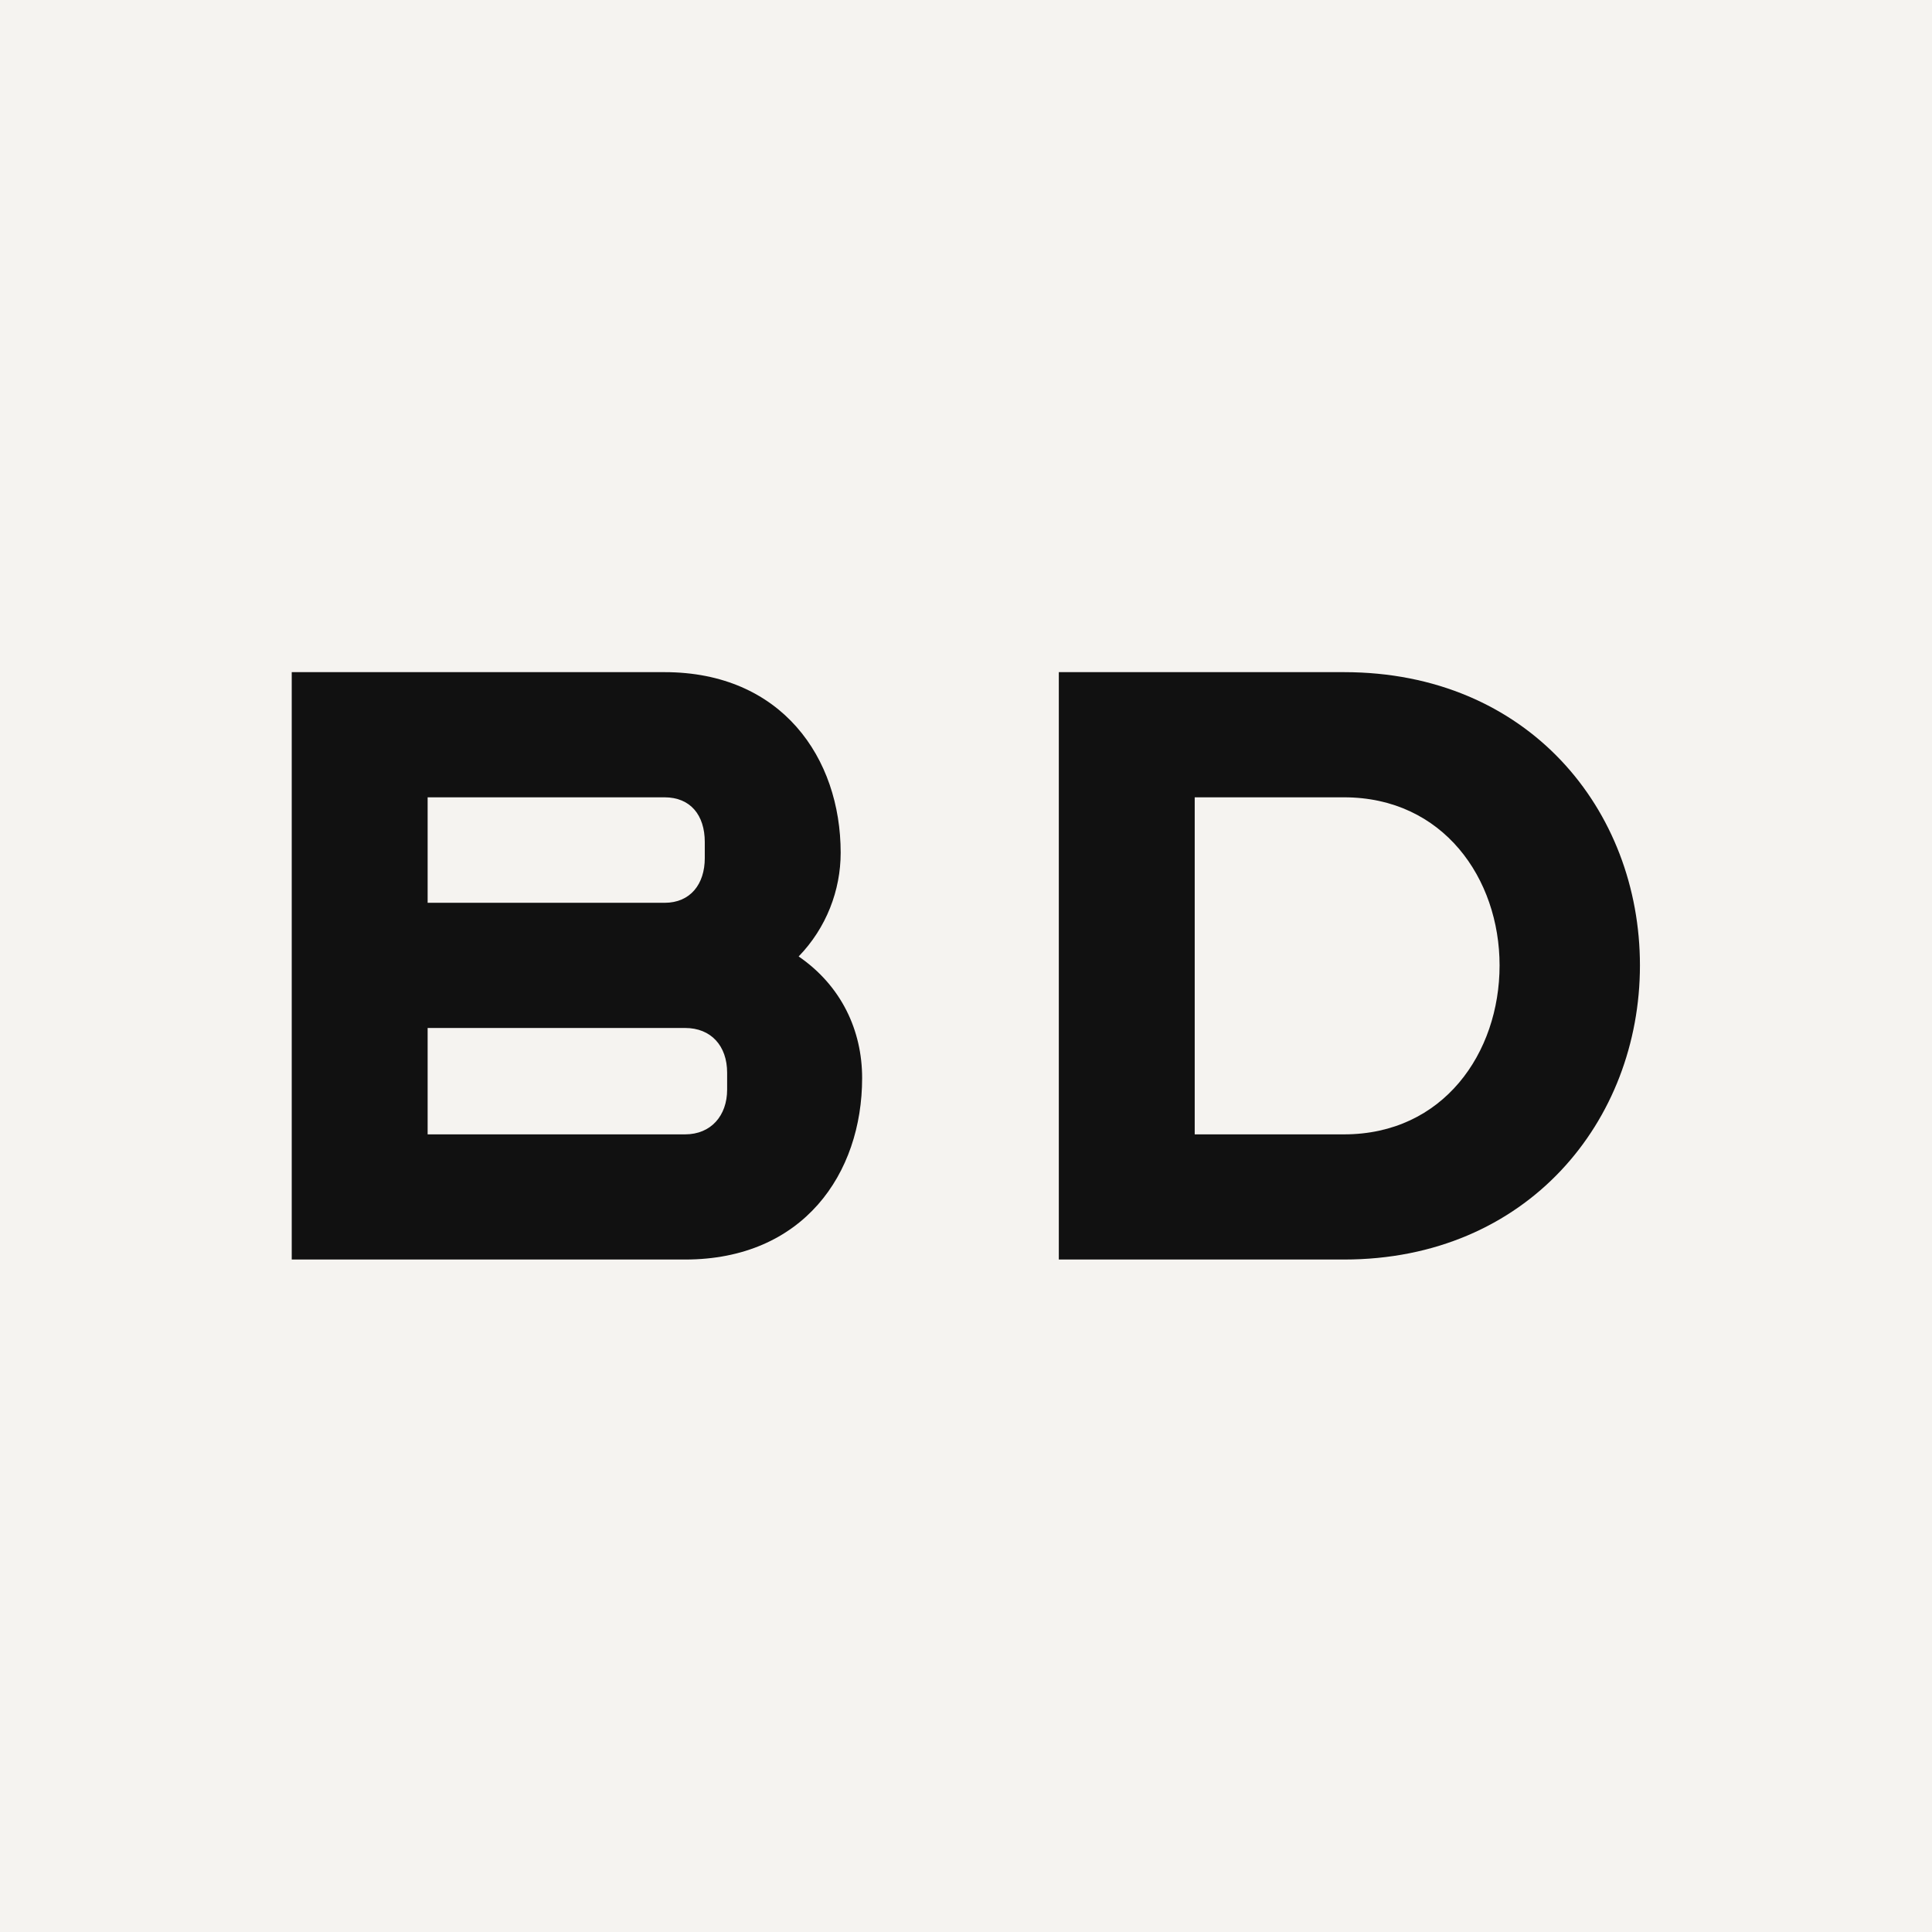
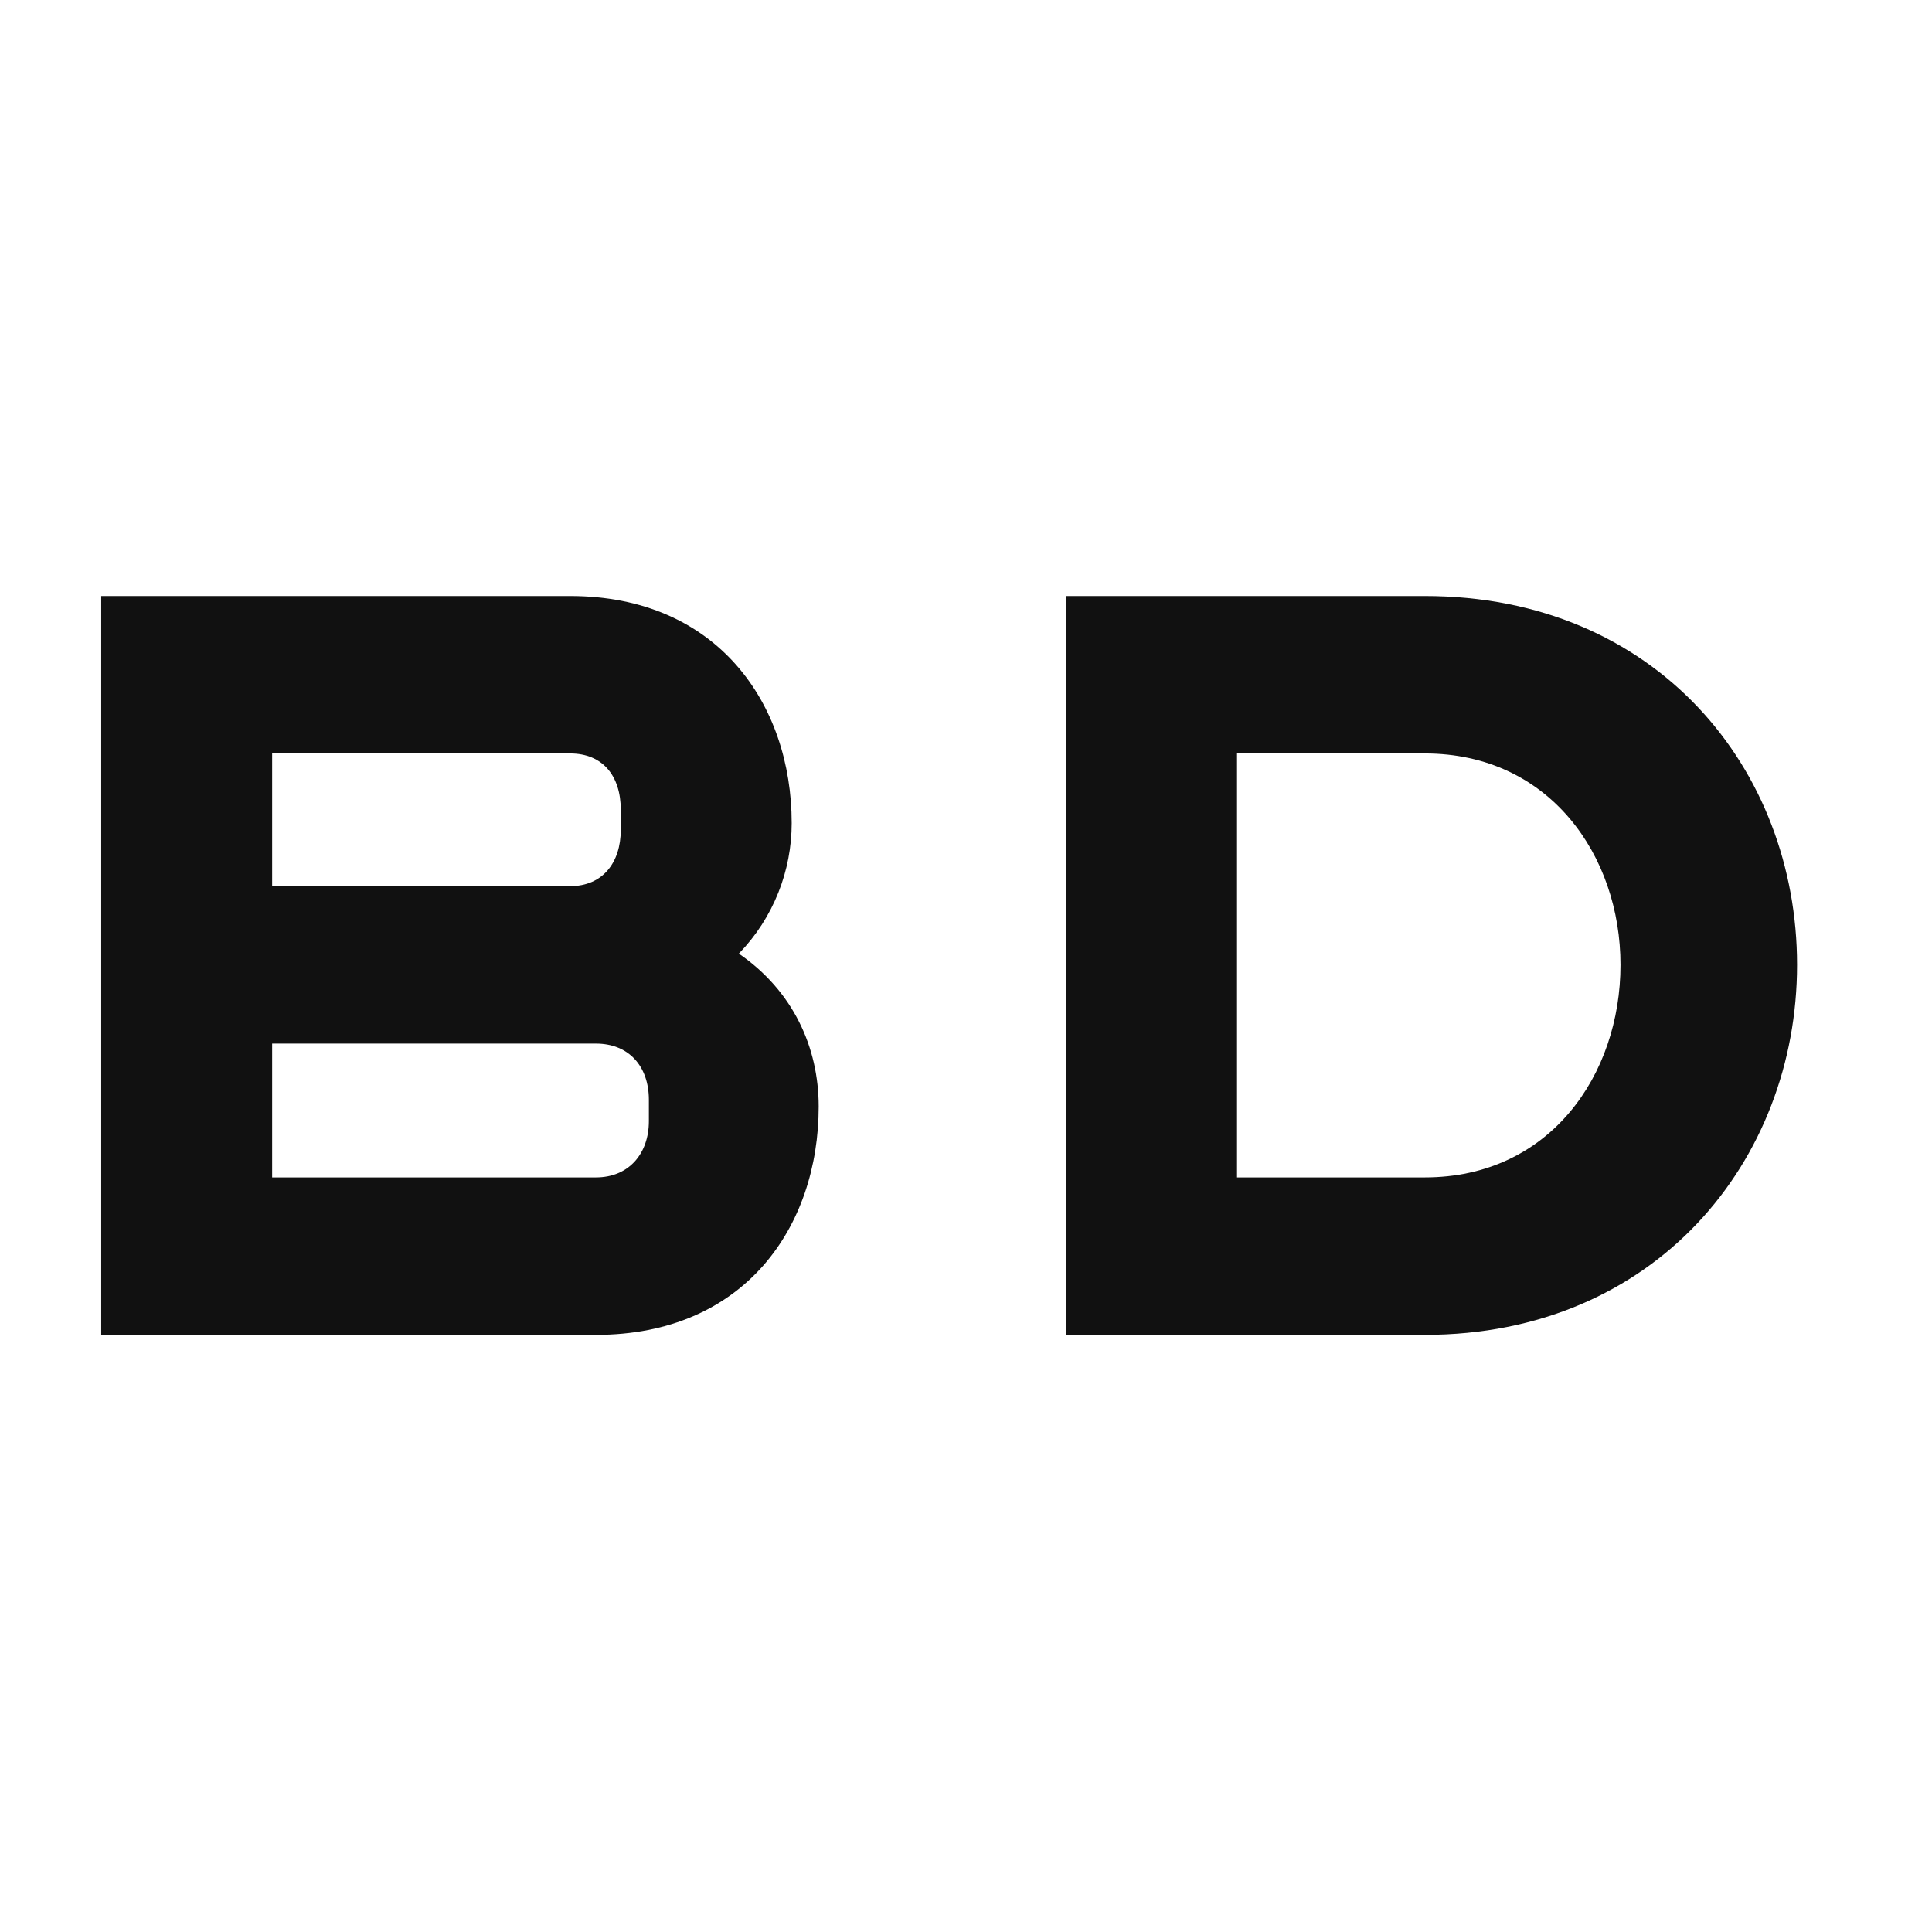
- <svg xmlns="http://www.w3.org/2000/svg" viewBox="0 0 2161 2161">
-   <rect width="2161" height="2161" fill="#F5F3F0" />
-   <g transform="translate(236.32,661.82)">
-     <g transform="translate(-3,747) scale(1,-1)" fill="#111111">
-       <path d="M93 0V657H510C641 657 707 561 707 455C707 413 691 371 660 339C708 306 731 256 731 203C731 96 665 0 533 0ZM245 399H510C539 399 555 420 555 449V467C555 497 539 517 510 517H245ZM245 140H533C562 140 580 161 580 190V209C580 239 562 259 533 259H245Z" />
-       <g transform="translate(858,0)">
-         <path d="M93 657H412C618 657 743 503 743 329C743 155 617 0 412 0H93ZM412 140C523 140 586 231 586 329C586 426 523 517 412 517H245V140Z" />
-       </g>
+ <svg xmlns="http://www.w3.org/2000/svg" viewBox="0 -440 1718 1718">
+   <g transform="translate(-3,747) scale(1,-1)" fill="#111111">
+     <path d="M93 0V657H510C641 657 707 561 707 455C707 413 691 371 660 339C708 306 731 256 731 203C731 96 665 0 533 0ZM245 399H510C539 399 555 420 555 449V467C555 497 539 517 510 517H245ZM245 140H533C562 140 580 161 580 190V209C580 239 562 259 533 259H245Z" />
+     <g transform="translate(858,0)">
+       <path d="M93 657H412C618 657 743 503 743 329C743 155 617 0 412 0H93ZM412 140C523 140 586 231 586 329C586 426 523 517 412 517H245V140Z" />
    </g>
  </g>
</svg>
